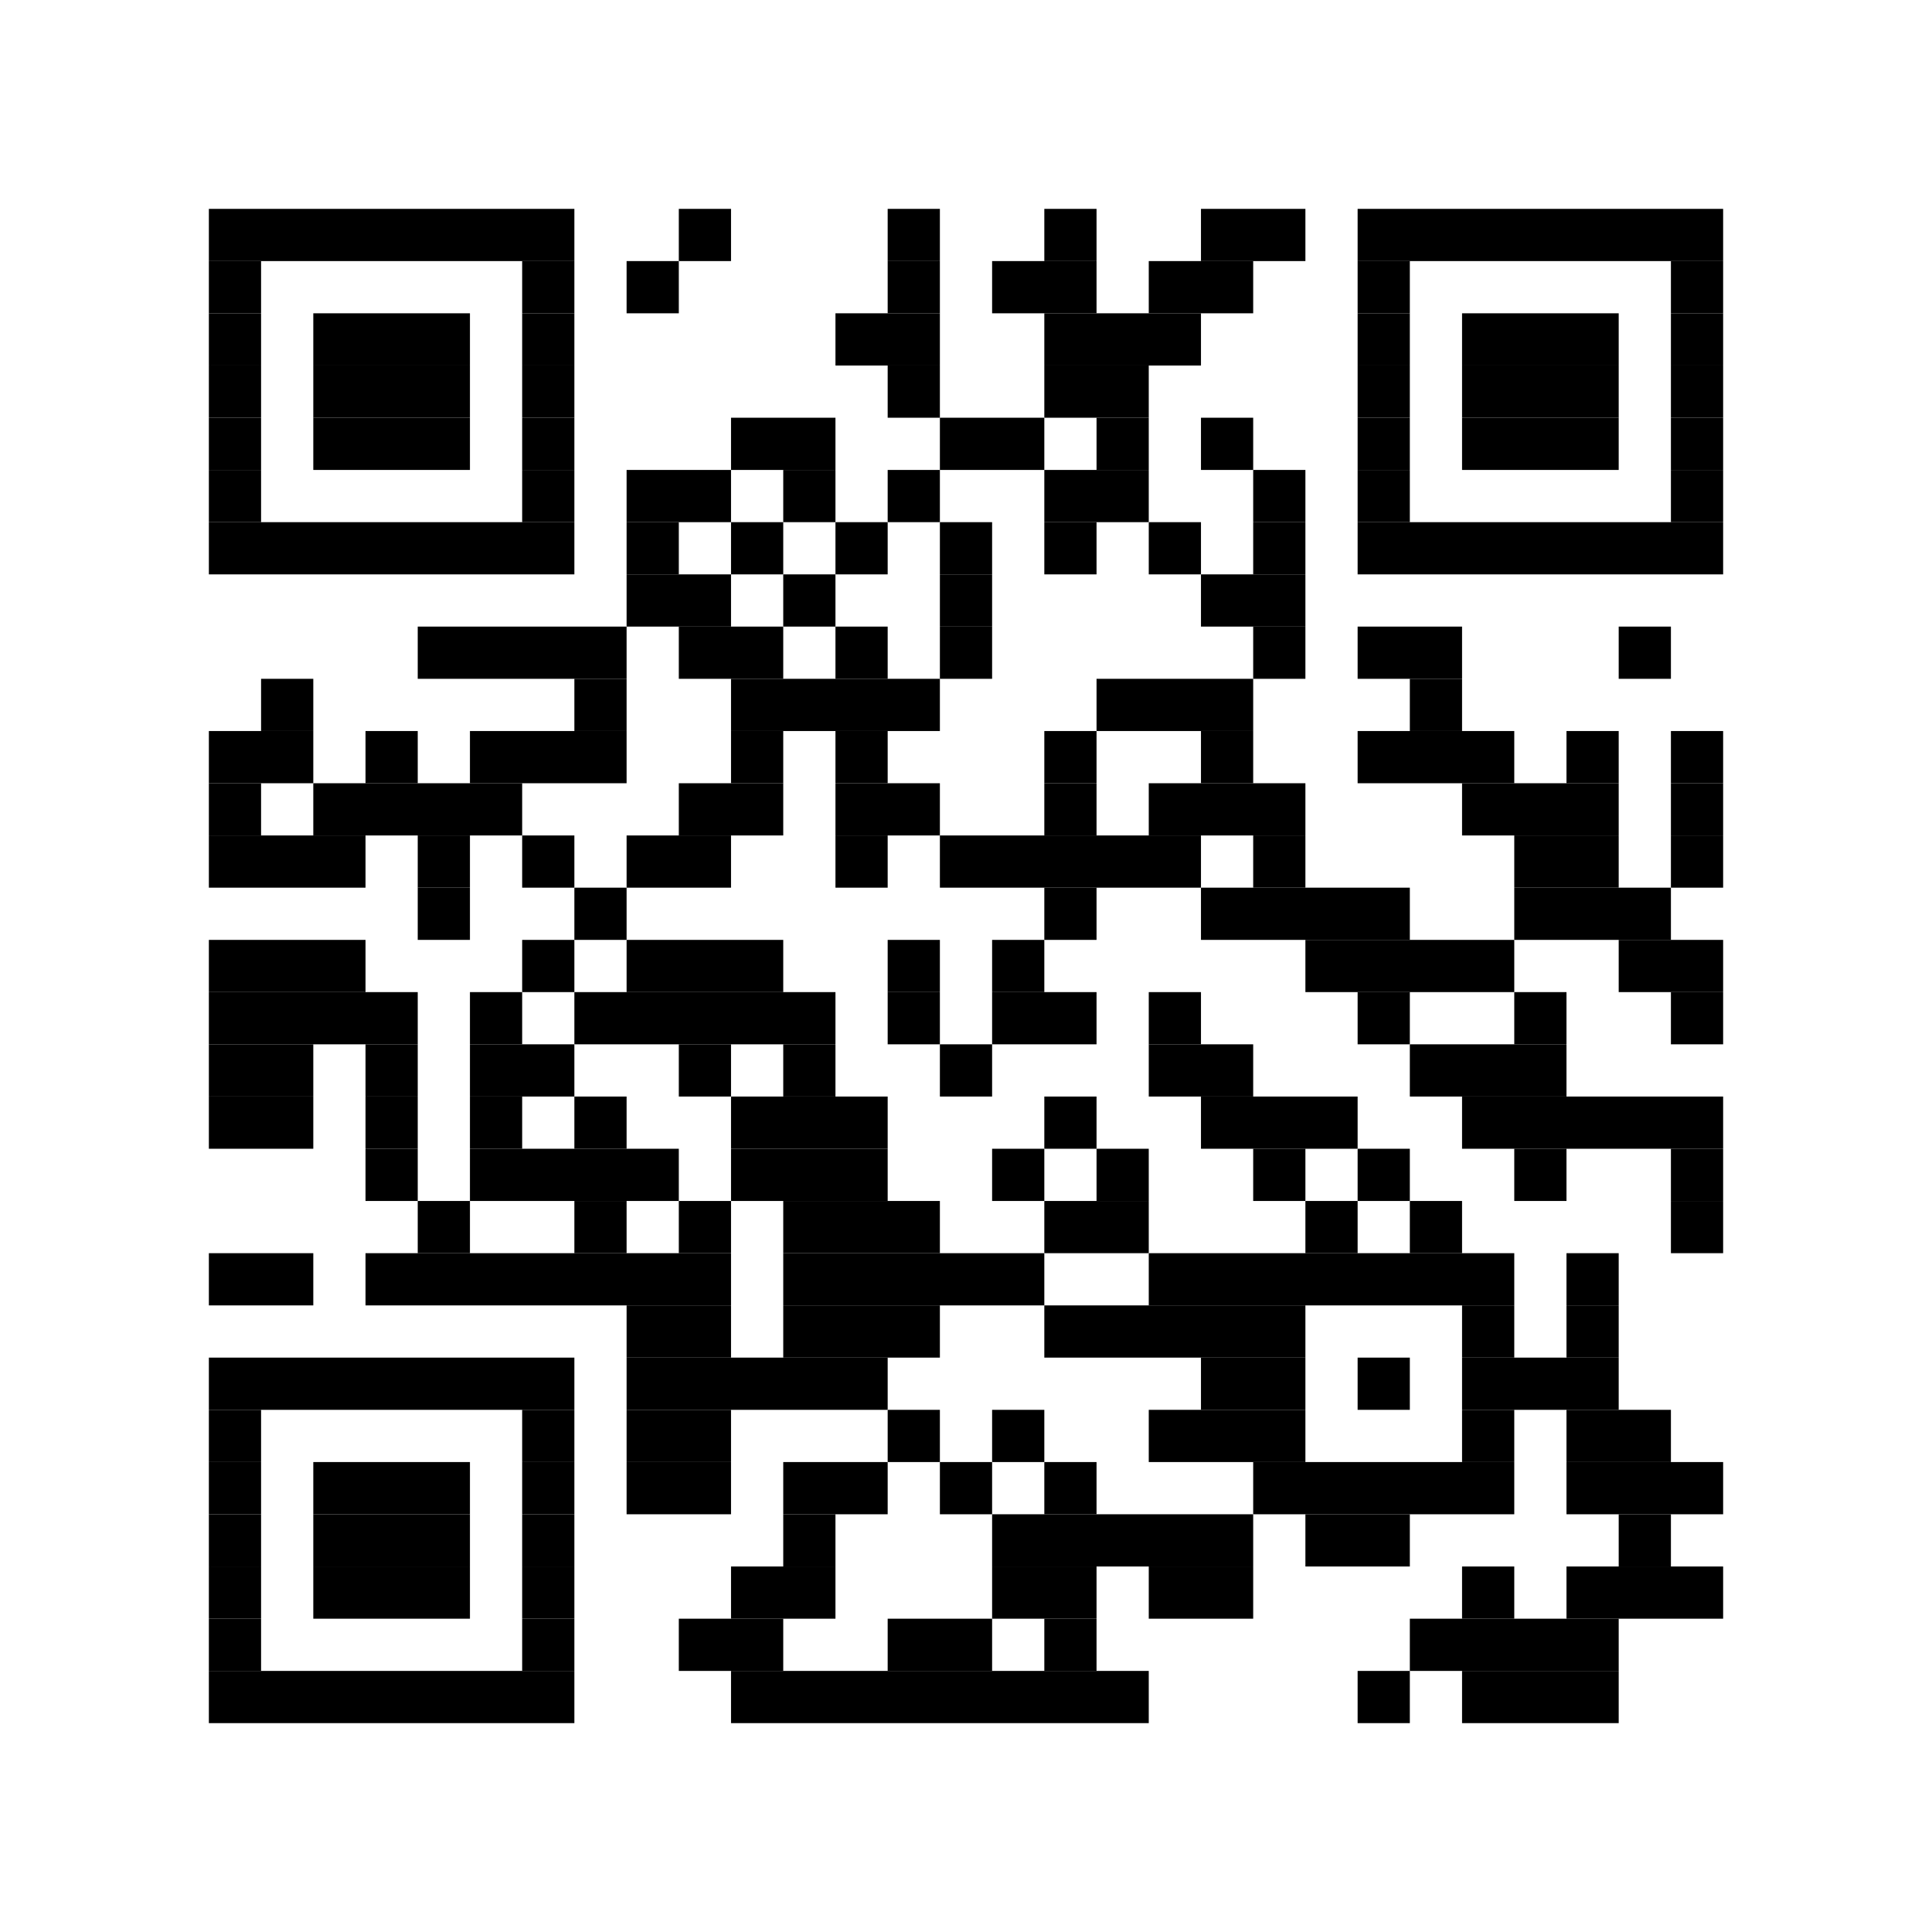
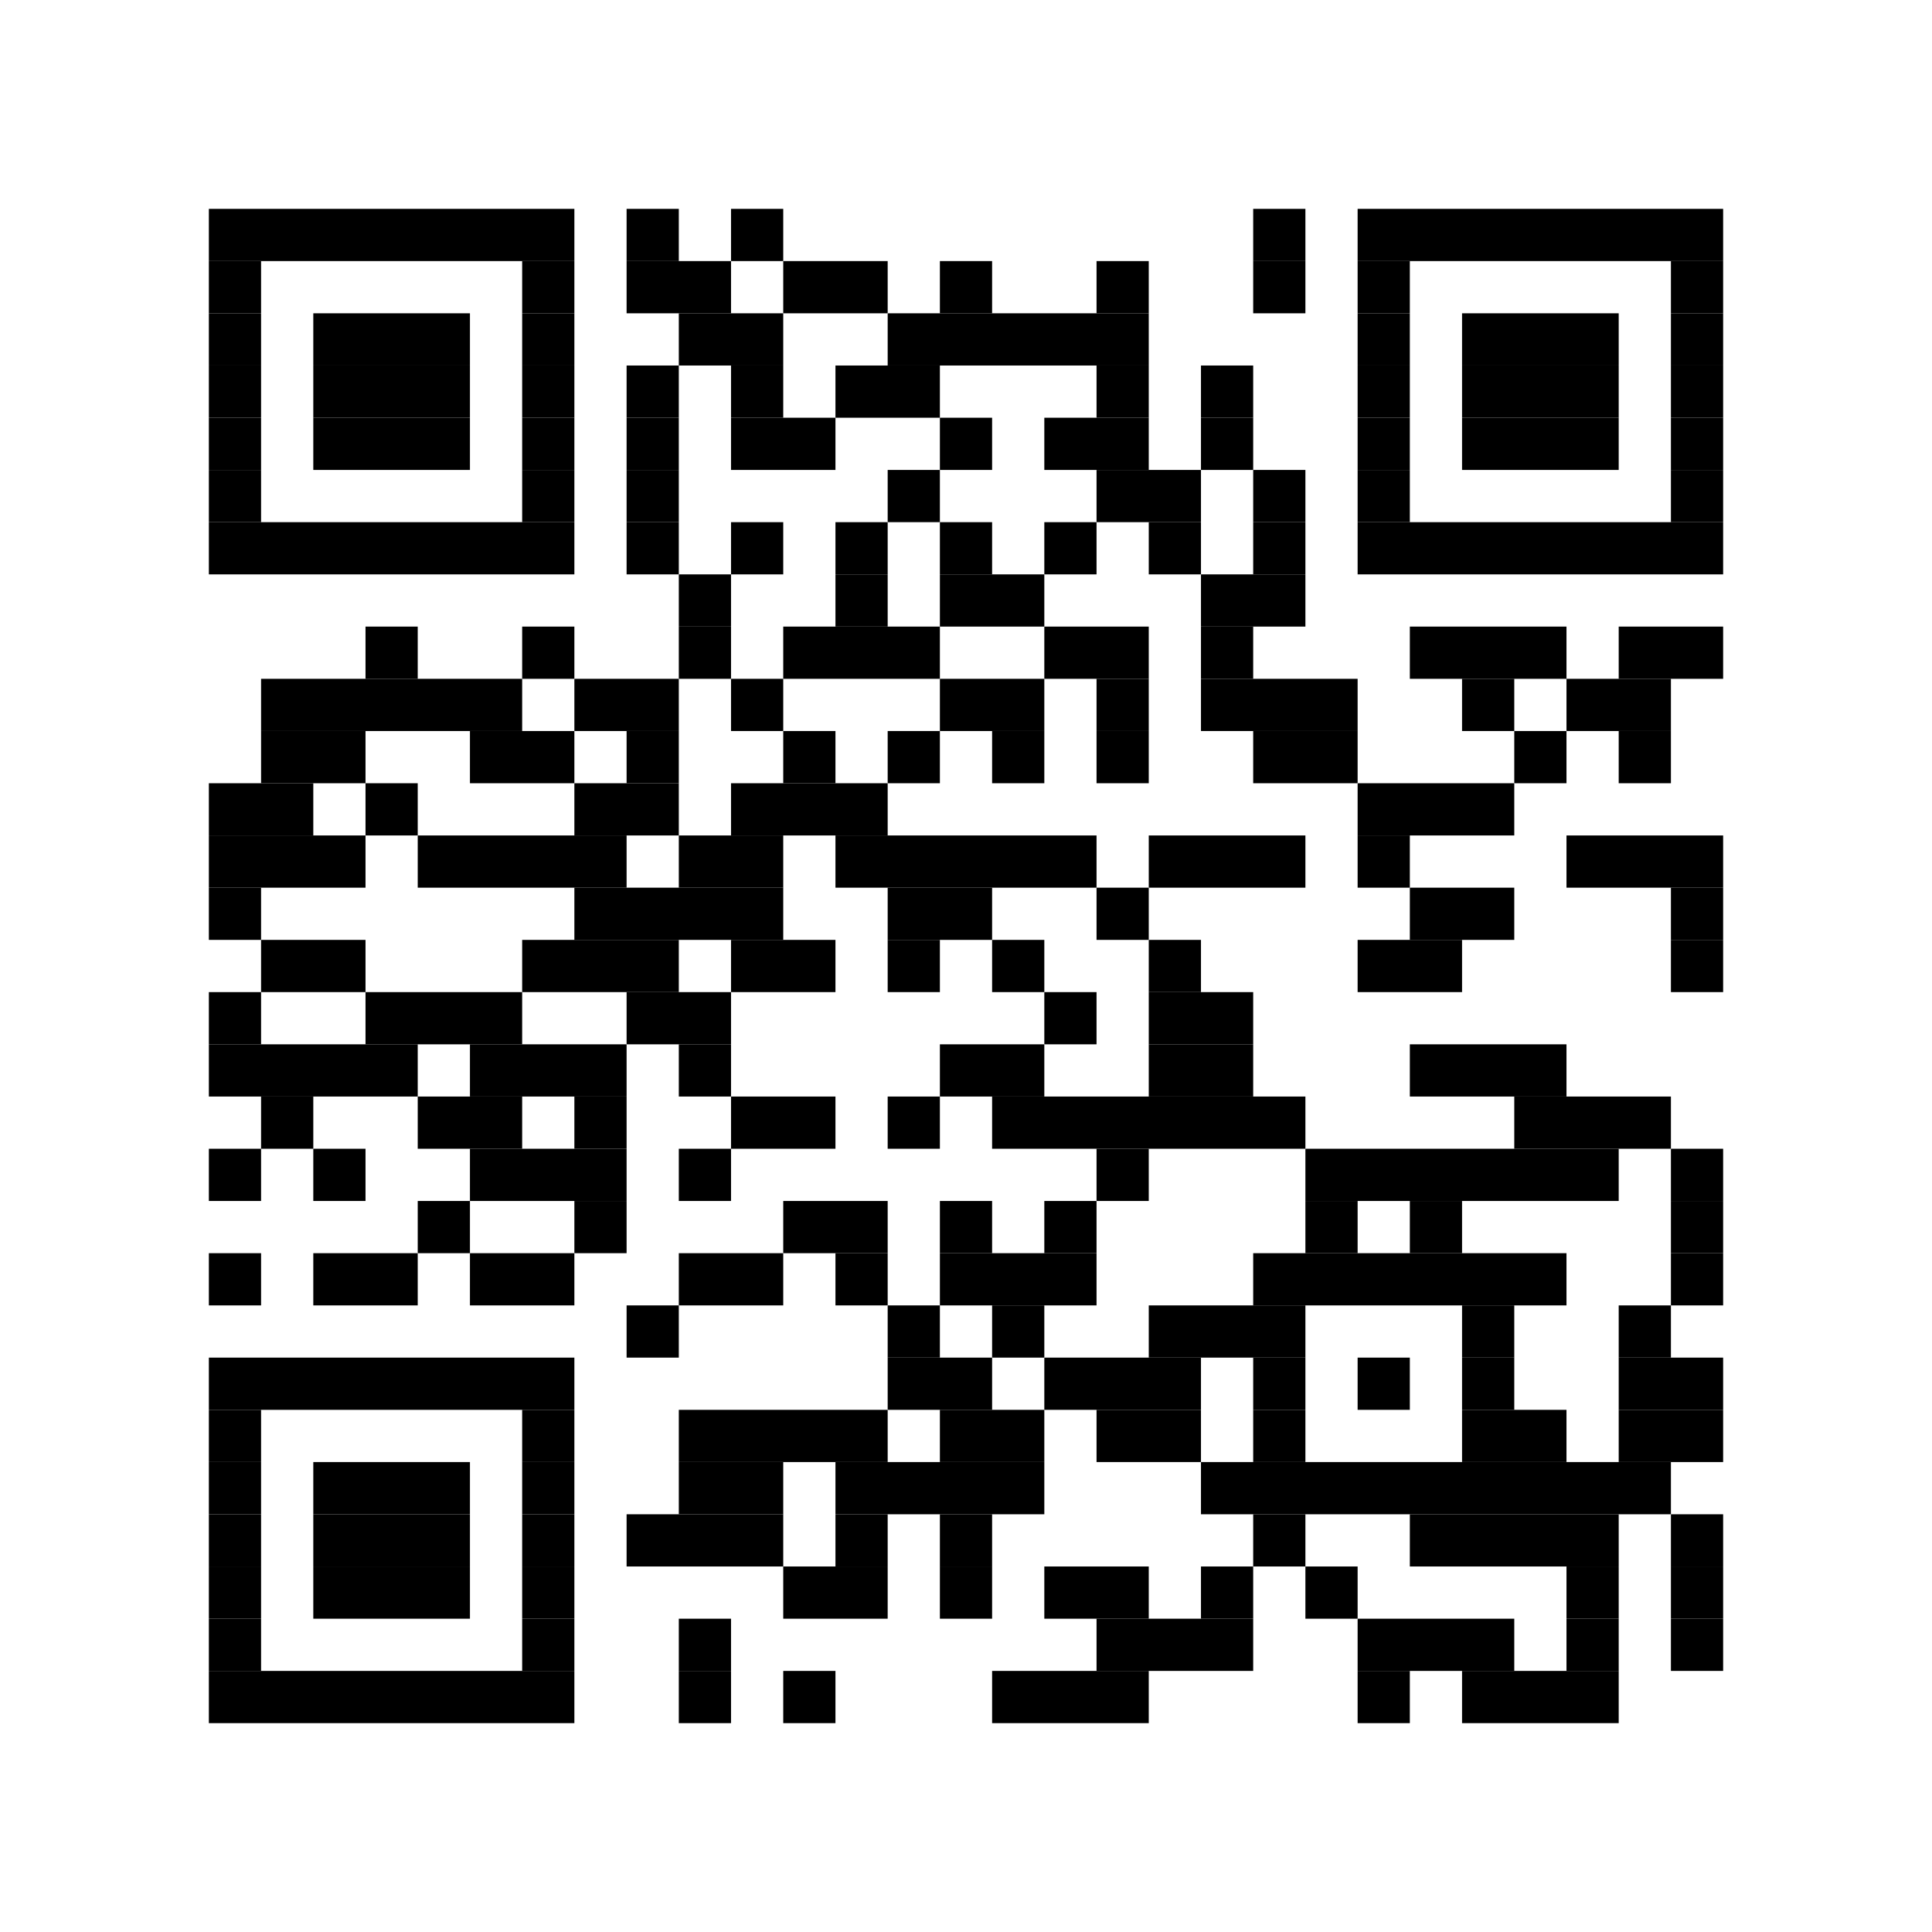
<svg xmlns="http://www.w3.org/2000/svg" width="3.92cm" height="3.92cm" viewBox="0 0 37 37" preserveAspectRatio="none" version="1.1">
  <g id="QRcode">
    <rect x="0" y="0" width="37" height="37" fill="#ffffff" />
    <g id="Pattern">
      <rect x="4" y="4" width="7" height="1" fill="#000000" />
-       <rect x="13" y="4" width="1" height="1" fill="#000000" />
-       <rect x="17" y="4" width="1" height="1" fill="#000000" />
-       <rect x="20" y="4" width="1" height="1" fill="#000000" />
-       <rect x="23" y="4" width="2" height="1" fill="#000000" />
+       <rect x="12" y="4" width="1" height="1" fill="#000000" />
+       <rect x="14" y="4" width="1" height="1" fill="#000000" />
+       <rect x="24" y="4" width="1" height="1" fill="#000000" />
      <rect x="26" y="4" width="7" height="1" fill="#000000" />
      <rect x="4" y="5" width="1" height="1" fill="#000000" />
      <rect x="10" y="5" width="1" height="1" fill="#000000" />
-       <rect x="12" y="5" width="1" height="1" fill="#000000" />
-       <rect x="17" y="5" width="1" height="1" fill="#000000" />
-       <rect x="19" y="5" width="2" height="1" fill="#000000" />
-       <rect x="22" y="5" width="2" height="1" fill="#000000" />
+       <rect x="12" y="5" width="2" height="1" fill="#000000" />
+       <rect x="15" y="5" width="2" height="1" fill="#000000" />
+       <rect x="18" y="5" width="1" height="1" fill="#000000" />
+       <rect x="21" y="5" width="1" height="1" fill="#000000" />
+       <rect x="24" y="5" width="1" height="1" fill="#000000" />
      <rect x="26" y="5" width="1" height="1" fill="#000000" />
      <rect x="32" y="5" width="1" height="1" fill="#000000" />
      <rect x="4" y="6" width="1" height="1" fill="#000000" />
      <rect x="6" y="6" width="3" height="1" fill="#000000" />
      <rect x="10" y="6" width="1" height="1" fill="#000000" />
-       <rect x="16" y="6" width="2" height="1" fill="#000000" />
-       <rect x="20" y="6" width="3" height="1" fill="#000000" />
+       <rect x="13" y="6" width="2" height="1" fill="#000000" />
+       <rect x="17" y="6" width="5" height="1" fill="#000000" />
      <rect x="26" y="6" width="1" height="1" fill="#000000" />
      <rect x="28" y="6" width="3" height="1" fill="#000000" />
      <rect x="32" y="6" width="1" height="1" fill="#000000" />
      <rect x="4" y="7" width="1" height="1" fill="#000000" />
      <rect x="6" y="7" width="3" height="1" fill="#000000" />
      <rect x="10" y="7" width="1" height="1" fill="#000000" />
-       <rect x="17" y="7" width="1" height="1" fill="#000000" />
-       <rect x="20" y="7" width="2" height="1" fill="#000000" />
+       <rect x="12" y="7" width="1" height="1" fill="#000000" />
+       <rect x="14" y="7" width="1" height="1" fill="#000000" />
+       <rect x="16" y="7" width="2" height="1" fill="#000000" />
+       <rect x="21" y="7" width="1" height="1" fill="#000000" />
+       <rect x="23" y="7" width="1" height="1" fill="#000000" />
      <rect x="26" y="7" width="1" height="1" fill="#000000" />
      <rect x="28" y="7" width="3" height="1" fill="#000000" />
      <rect x="32" y="7" width="1" height="1" fill="#000000" />
      <rect x="4" y="8" width="1" height="1" fill="#000000" />
      <rect x="6" y="8" width="3" height="1" fill="#000000" />
      <rect x="10" y="8" width="1" height="1" fill="#000000" />
+       <rect x="12" y="8" width="1" height="1" fill="#000000" />
      <rect x="14" y="8" width="2" height="1" fill="#000000" />
-       <rect x="18" y="8" width="2" height="1" fill="#000000" />
-       <rect x="21" y="8" width="1" height="1" fill="#000000" />
+       <rect x="18" y="8" width="1" height="1" fill="#000000" />
+       <rect x="20" y="8" width="2" height="1" fill="#000000" />
      <rect x="23" y="8" width="1" height="1" fill="#000000" />
      <rect x="26" y="8" width="1" height="1" fill="#000000" />
      <rect x="28" y="8" width="3" height="1" fill="#000000" />
      <rect x="32" y="8" width="1" height="1" fill="#000000" />
      <rect x="4" y="9" width="1" height="1" fill="#000000" />
      <rect x="10" y="9" width="1" height="1" fill="#000000" />
-       <rect x="12" y="9" width="2" height="1" fill="#000000" />
-       <rect x="15" y="9" width="1" height="1" fill="#000000" />
+       <rect x="12" y="9" width="1" height="1" fill="#000000" />
      <rect x="17" y="9" width="1" height="1" fill="#000000" />
-       <rect x="20" y="9" width="2" height="1" fill="#000000" />
+       <rect x="21" y="9" width="2" height="1" fill="#000000" />
      <rect x="24" y="9" width="1" height="1" fill="#000000" />
      <rect x="26" y="9" width="1" height="1" fill="#000000" />
      <rect x="32" y="9" width="1" height="1" fill="#000000" />
      <rect x="4" y="10" width="7" height="1" fill="#000000" />
      <rect x="12" y="10" width="1" height="1" fill="#000000" />
      <rect x="14" y="10" width="1" height="1" fill="#000000" />
      <rect x="16" y="10" width="1" height="1" fill="#000000" />
      <rect x="18" y="10" width="1" height="1" fill="#000000" />
      <rect x="20" y="10" width="1" height="1" fill="#000000" />
      <rect x="22" y="10" width="1" height="1" fill="#000000" />
      <rect x="24" y="10" width="1" height="1" fill="#000000" />
      <rect x="26" y="10" width="7" height="1" fill="#000000" />
-       <rect x="12" y="11" width="2" height="1" fill="#000000" />
-       <rect x="15" y="11" width="1" height="1" fill="#000000" />
-       <rect x="18" y="11" width="1" height="1" fill="#000000" />
+       <rect x="13" y="11" width="1" height="1" fill="#000000" />
+       <rect x="16" y="11" width="1" height="1" fill="#000000" />
+       <rect x="18" y="11" width="2" height="1" fill="#000000" />
      <rect x="23" y="11" width="2" height="1" fill="#000000" />
-       <rect x="8" y="12" width="4" height="1" fill="#000000" />
-       <rect x="13" y="12" width="2" height="1" fill="#000000" />
-       <rect x="16" y="12" width="1" height="1" fill="#000000" />
-       <rect x="18" y="12" width="1" height="1" fill="#000000" />
-       <rect x="24" y="12" width="1" height="1" fill="#000000" />
-       <rect x="26" y="12" width="2" height="1" fill="#000000" />
-       <rect x="31" y="12" width="1" height="1" fill="#000000" />
-       <rect x="5" y="13" width="1" height="1" fill="#000000" />
-       <rect x="11" y="13" width="1" height="1" fill="#000000" />
-       <rect x="14" y="13" width="4" height="1" fill="#000000" />
-       <rect x="21" y="13" width="3" height="1" fill="#000000" />
-       <rect x="27" y="13" width="1" height="1" fill="#000000" />
-       <rect x="4" y="14" width="2" height="1" fill="#000000" />
-       <rect x="7" y="14" width="1" height="1" fill="#000000" />
-       <rect x="9" y="14" width="3" height="1" fill="#000000" />
-       <rect x="14" y="14" width="1" height="1" fill="#000000" />
-       <rect x="16" y="14" width="1" height="1" fill="#000000" />
-       <rect x="20" y="14" width="1" height="1" fill="#000000" />
-       <rect x="23" y="14" width="1" height="1" fill="#000000" />
-       <rect x="26" y="14" width="3" height="1" fill="#000000" />
-       <rect x="30" y="14" width="1" height="1" fill="#000000" />
-       <rect x="32" y="14" width="1" height="1" fill="#000000" />
-       <rect x="4" y="15" width="1" height="1" fill="#000000" />
-       <rect x="6" y="15" width="4" height="1" fill="#000000" />
-       <rect x="13" y="15" width="2" height="1" fill="#000000" />
-       <rect x="16" y="15" width="2" height="1" fill="#000000" />
-       <rect x="20" y="15" width="1" height="1" fill="#000000" />
-       <rect x="22" y="15" width="3" height="1" fill="#000000" />
-       <rect x="28" y="15" width="3" height="1" fill="#000000" />
-       <rect x="32" y="15" width="1" height="1" fill="#000000" />
+       <rect x="7" y="12" width="1" height="1" fill="#000000" />
+       <rect x="10" y="12" width="1" height="1" fill="#000000" />
+       <rect x="13" y="12" width="1" height="1" fill="#000000" />
+       <rect x="15" y="12" width="3" height="1" fill="#000000" />
+       <rect x="20" y="12" width="2" height="1" fill="#000000" />
+       <rect x="23" y="12" width="1" height="1" fill="#000000" />
+       <rect x="27" y="12" width="3" height="1" fill="#000000" />
+       <rect x="31" y="12" width="2" height="1" fill="#000000" />
+       <rect x="5" y="13" width="5" height="1" fill="#000000" />
+       <rect x="11" y="13" width="2" height="1" fill="#000000" />
+       <rect x="14" y="13" width="1" height="1" fill="#000000" />
+       <rect x="18" y="13" width="2" height="1" fill="#000000" />
+       <rect x="21" y="13" width="1" height="1" fill="#000000" />
+       <rect x="23" y="13" width="3" height="1" fill="#000000" />
+       <rect x="28" y="13" width="1" height="1" fill="#000000" />
+       <rect x="30" y="13" width="2" height="1" fill="#000000" />
+       <rect x="5" y="14" width="2" height="1" fill="#000000" />
+       <rect x="9" y="14" width="2" height="1" fill="#000000" />
+       <rect x="12" y="14" width="1" height="1" fill="#000000" />
+       <rect x="15" y="14" width="1" height="1" fill="#000000" />
+       <rect x="17" y="14" width="1" height="1" fill="#000000" />
+       <rect x="19" y="14" width="1" height="1" fill="#000000" />
+       <rect x="21" y="14" width="1" height="1" fill="#000000" />
+       <rect x="24" y="14" width="2" height="1" fill="#000000" />
+       <rect x="29" y="14" width="1" height="1" fill="#000000" />
+       <rect x="31" y="14" width="1" height="1" fill="#000000" />
+       <rect x="4" y="15" width="2" height="1" fill="#000000" />
+       <rect x="7" y="15" width="1" height="1" fill="#000000" />
+       <rect x="11" y="15" width="2" height="1" fill="#000000" />
+       <rect x="14" y="15" width="3" height="1" fill="#000000" />
+       <rect x="26" y="15" width="3" height="1" fill="#000000" />
      <rect x="4" y="16" width="3" height="1" fill="#000000" />
-       <rect x="8" y="16" width="1" height="1" fill="#000000" />
-       <rect x="10" y="16" width="1" height="1" fill="#000000" />
-       <rect x="12" y="16" width="2" height="1" fill="#000000" />
-       <rect x="16" y="16" width="1" height="1" fill="#000000" />
-       <rect x="18" y="16" width="5" height="1" fill="#000000" />
-       <rect x="24" y="16" width="1" height="1" fill="#000000" />
-       <rect x="29" y="16" width="2" height="1" fill="#000000" />
-       <rect x="32" y="16" width="1" height="1" fill="#000000" />
-       <rect x="8" y="17" width="1" height="1" fill="#000000" />
-       <rect x="11" y="17" width="1" height="1" fill="#000000" />
-       <rect x="20" y="17" width="1" height="1" fill="#000000" />
-       <rect x="23" y="17" width="4" height="1" fill="#000000" />
-       <rect x="29" y="17" width="3" height="1" fill="#000000" />
-       <rect x="4" y="18" width="3" height="1" fill="#000000" />
-       <rect x="10" y="18" width="1" height="1" fill="#000000" />
-       <rect x="12" y="18" width="3" height="1" fill="#000000" />
+       <rect x="8" y="16" width="4" height="1" fill="#000000" />
+       <rect x="13" y="16" width="2" height="1" fill="#000000" />
+       <rect x="16" y="16" width="5" height="1" fill="#000000" />
+       <rect x="22" y="16" width="3" height="1" fill="#000000" />
+       <rect x="26" y="16" width="1" height="1" fill="#000000" />
+       <rect x="30" y="16" width="3" height="1" fill="#000000" />
+       <rect x="4" y="17" width="1" height="1" fill="#000000" />
+       <rect x="11" y="17" width="4" height="1" fill="#000000" />
+       <rect x="17" y="17" width="2" height="1" fill="#000000" />
+       <rect x="21" y="17" width="1" height="1" fill="#000000" />
+       <rect x="27" y="17" width="2" height="1" fill="#000000" />
+       <rect x="32" y="17" width="1" height="1" fill="#000000" />
+       <rect x="5" y="18" width="2" height="1" fill="#000000" />
+       <rect x="10" y="18" width="3" height="1" fill="#000000" />
+       <rect x="14" y="18" width="2" height="1" fill="#000000" />
      <rect x="17" y="18" width="1" height="1" fill="#000000" />
      <rect x="19" y="18" width="1" height="1" fill="#000000" />
-       <rect x="25" y="18" width="4" height="1" fill="#000000" />
-       <rect x="31" y="18" width="2" height="1" fill="#000000" />
-       <rect x="4" y="19" width="4" height="1" fill="#000000" />
-       <rect x="9" y="19" width="1" height="1" fill="#000000" />
-       <rect x="11" y="19" width="5" height="1" fill="#000000" />
-       <rect x="17" y="19" width="1" height="1" fill="#000000" />
-       <rect x="19" y="19" width="2" height="1" fill="#000000" />
-       <rect x="22" y="19" width="1" height="1" fill="#000000" />
-       <rect x="26" y="19" width="1" height="1" fill="#000000" />
-       <rect x="29" y="19" width="1" height="1" fill="#000000" />
-       <rect x="32" y="19" width="1" height="1" fill="#000000" />
-       <rect x="4" y="20" width="2" height="1" fill="#000000" />
-       <rect x="7" y="20" width="1" height="1" fill="#000000" />
-       <rect x="9" y="20" width="2" height="1" fill="#000000" />
+       <rect x="22" y="18" width="1" height="1" fill="#000000" />
+       <rect x="26" y="18" width="2" height="1" fill="#000000" />
+       <rect x="32" y="18" width="1" height="1" fill="#000000" />
+       <rect x="4" y="19" width="1" height="1" fill="#000000" />
+       <rect x="7" y="19" width="3" height="1" fill="#000000" />
+       <rect x="12" y="19" width="2" height="1" fill="#000000" />
+       <rect x="20" y="19" width="1" height="1" fill="#000000" />
+       <rect x="22" y="19" width="2" height="1" fill="#000000" />
+       <rect x="4" y="20" width="4" height="1" fill="#000000" />
+       <rect x="9" y="20" width="3" height="1" fill="#000000" />
      <rect x="13" y="20" width="1" height="1" fill="#000000" />
-       <rect x="15" y="20" width="1" height="1" fill="#000000" />
-       <rect x="18" y="20" width="1" height="1" fill="#000000" />
+       <rect x="18" y="20" width="2" height="1" fill="#000000" />
      <rect x="22" y="20" width="2" height="1" fill="#000000" />
      <rect x="27" y="20" width="3" height="1" fill="#000000" />
-       <rect x="4" y="21" width="2" height="1" fill="#000000" />
-       <rect x="7" y="21" width="1" height="1" fill="#000000" />
-       <rect x="9" y="21" width="1" height="1" fill="#000000" />
+       <rect x="5" y="21" width="1" height="1" fill="#000000" />
+       <rect x="8" y="21" width="2" height="1" fill="#000000" />
      <rect x="11" y="21" width="1" height="1" fill="#000000" />
-       <rect x="14" y="21" width="3" height="1" fill="#000000" />
-       <rect x="20" y="21" width="1" height="1" fill="#000000" />
-       <rect x="23" y="21" width="3" height="1" fill="#000000" />
-       <rect x="28" y="21" width="5" height="1" fill="#000000" />
-       <rect x="7" y="22" width="1" height="1" fill="#000000" />
-       <rect x="9" y="22" width="4" height="1" fill="#000000" />
-       <rect x="14" y="22" width="3" height="1" fill="#000000" />
-       <rect x="19" y="22" width="1" height="1" fill="#000000" />
+       <rect x="14" y="21" width="2" height="1" fill="#000000" />
+       <rect x="17" y="21" width="1" height="1" fill="#000000" />
+       <rect x="19" y="21" width="6" height="1" fill="#000000" />
+       <rect x="29" y="21" width="3" height="1" fill="#000000" />
+       <rect x="4" y="22" width="1" height="1" fill="#000000" />
+       <rect x="6" y="22" width="1" height="1" fill="#000000" />
+       <rect x="9" y="22" width="3" height="1" fill="#000000" />
+       <rect x="13" y="22" width="1" height="1" fill="#000000" />
      <rect x="21" y="22" width="1" height="1" fill="#000000" />
-       <rect x="24" y="22" width="1" height="1" fill="#000000" />
-       <rect x="26" y="22" width="1" height="1" fill="#000000" />
-       <rect x="29" y="22" width="1" height="1" fill="#000000" />
+       <rect x="25" y="22" width="6" height="1" fill="#000000" />
      <rect x="32" y="22" width="1" height="1" fill="#000000" />
      <rect x="8" y="23" width="1" height="1" fill="#000000" />
      <rect x="11" y="23" width="1" height="1" fill="#000000" />
-       <rect x="13" y="23" width="1" height="1" fill="#000000" />
-       <rect x="15" y="23" width="3" height="1" fill="#000000" />
-       <rect x="20" y="23" width="2" height="1" fill="#000000" />
+       <rect x="15" y="23" width="2" height="1" fill="#000000" />
+       <rect x="18" y="23" width="1" height="1" fill="#000000" />
+       <rect x="20" y="23" width="1" height="1" fill="#000000" />
      <rect x="25" y="23" width="1" height="1" fill="#000000" />
      <rect x="27" y="23" width="1" height="1" fill="#000000" />
      <rect x="32" y="23" width="1" height="1" fill="#000000" />
-       <rect x="4" y="24" width="2" height="1" fill="#000000" />
-       <rect x="7" y="24" width="7" height="1" fill="#000000" />
-       <rect x="15" y="24" width="5" height="1" fill="#000000" />
-       <rect x="22" y="24" width="7" height="1" fill="#000000" />
-       <rect x="30" y="24" width="1" height="1" fill="#000000" />
-       <rect x="12" y="25" width="2" height="1" fill="#000000" />
-       <rect x="15" y="25" width="3" height="1" fill="#000000" />
-       <rect x="20" y="25" width="5" height="1" fill="#000000" />
+       <rect x="4" y="24" width="1" height="1" fill="#000000" />
+       <rect x="6" y="24" width="2" height="1" fill="#000000" />
+       <rect x="9" y="24" width="2" height="1" fill="#000000" />
+       <rect x="13" y="24" width="2" height="1" fill="#000000" />
+       <rect x="16" y="24" width="1" height="1" fill="#000000" />
+       <rect x="18" y="24" width="3" height="1" fill="#000000" />
+       <rect x="24" y="24" width="6" height="1" fill="#000000" />
+       <rect x="32" y="24" width="1" height="1" fill="#000000" />
+       <rect x="12" y="25" width="1" height="1" fill="#000000" />
+       <rect x="17" y="25" width="1" height="1" fill="#000000" />
+       <rect x="19" y="25" width="1" height="1" fill="#000000" />
+       <rect x="22" y="25" width="3" height="1" fill="#000000" />
      <rect x="28" y="25" width="1" height="1" fill="#000000" />
-       <rect x="30" y="25" width="1" height="1" fill="#000000" />
+       <rect x="31" y="25" width="1" height="1" fill="#000000" />
      <rect x="4" y="26" width="7" height="1" fill="#000000" />
-       <rect x="12" y="26" width="5" height="1" fill="#000000" />
-       <rect x="23" y="26" width="2" height="1" fill="#000000" />
+       <rect x="17" y="26" width="2" height="1" fill="#000000" />
+       <rect x="20" y="26" width="3" height="1" fill="#000000" />
+       <rect x="24" y="26" width="1" height="1" fill="#000000" />
      <rect x="26" y="26" width="1" height="1" fill="#000000" />
-       <rect x="28" y="26" width="3" height="1" fill="#000000" />
+       <rect x="28" y="26" width="1" height="1" fill="#000000" />
+       <rect x="31" y="26" width="2" height="1" fill="#000000" />
      <rect x="4" y="27" width="1" height="1" fill="#000000" />
      <rect x="10" y="27" width="1" height="1" fill="#000000" />
-       <rect x="12" y="27" width="2" height="1" fill="#000000" />
-       <rect x="17" y="27" width="1" height="1" fill="#000000" />
-       <rect x="19" y="27" width="1" height="1" fill="#000000" />
-       <rect x="22" y="27" width="3" height="1" fill="#000000" />
-       <rect x="28" y="27" width="1" height="1" fill="#000000" />
-       <rect x="30" y="27" width="2" height="1" fill="#000000" />
+       <rect x="13" y="27" width="4" height="1" fill="#000000" />
+       <rect x="18" y="27" width="2" height="1" fill="#000000" />
+       <rect x="21" y="27" width="2" height="1" fill="#000000" />
+       <rect x="24" y="27" width="1" height="1" fill="#000000" />
+       <rect x="28" y="27" width="2" height="1" fill="#000000" />
+       <rect x="31" y="27" width="2" height="1" fill="#000000" />
      <rect x="4" y="28" width="1" height="1" fill="#000000" />
      <rect x="6" y="28" width="3" height="1" fill="#000000" />
      <rect x="10" y="28" width="1" height="1" fill="#000000" />
-       <rect x="12" y="28" width="2" height="1" fill="#000000" />
-       <rect x="15" y="28" width="2" height="1" fill="#000000" />
-       <rect x="18" y="28" width="1" height="1" fill="#000000" />
-       <rect x="20" y="28" width="1" height="1" fill="#000000" />
-       <rect x="24" y="28" width="5" height="1" fill="#000000" />
-       <rect x="30" y="28" width="3" height="1" fill="#000000" />
+       <rect x="13" y="28" width="2" height="1" fill="#000000" />
+       <rect x="16" y="28" width="4" height="1" fill="#000000" />
+       <rect x="23" y="28" width="9" height="1" fill="#000000" />
      <rect x="4" y="29" width="1" height="1" fill="#000000" />
      <rect x="6" y="29" width="3" height="1" fill="#000000" />
      <rect x="10" y="29" width="1" height="1" fill="#000000" />
-       <rect x="15" y="29" width="1" height="1" fill="#000000" />
-       <rect x="19" y="29" width="5" height="1" fill="#000000" />
-       <rect x="25" y="29" width="2" height="1" fill="#000000" />
-       <rect x="31" y="29" width="1" height="1" fill="#000000" />
+       <rect x="12" y="29" width="3" height="1" fill="#000000" />
+       <rect x="16" y="29" width="1" height="1" fill="#000000" />
+       <rect x="18" y="29" width="1" height="1" fill="#000000" />
+       <rect x="24" y="29" width="1" height="1" fill="#000000" />
+       <rect x="27" y="29" width="4" height="1" fill="#000000" />
+       <rect x="32" y="29" width="1" height="1" fill="#000000" />
      <rect x="4" y="30" width="1" height="1" fill="#000000" />
      <rect x="6" y="30" width="3" height="1" fill="#000000" />
      <rect x="10" y="30" width="1" height="1" fill="#000000" />
-       <rect x="14" y="30" width="2" height="1" fill="#000000" />
-       <rect x="19" y="30" width="2" height="1" fill="#000000" />
-       <rect x="22" y="30" width="2" height="1" fill="#000000" />
-       <rect x="28" y="30" width="1" height="1" fill="#000000" />
-       <rect x="30" y="30" width="3" height="1" fill="#000000" />
+       <rect x="15" y="30" width="2" height="1" fill="#000000" />
+       <rect x="18" y="30" width="1" height="1" fill="#000000" />
+       <rect x="20" y="30" width="2" height="1" fill="#000000" />
+       <rect x="23" y="30" width="1" height="1" fill="#000000" />
+       <rect x="25" y="30" width="1" height="1" fill="#000000" />
+       <rect x="30" y="30" width="1" height="1" fill="#000000" />
+       <rect x="32" y="30" width="1" height="1" fill="#000000" />
      <rect x="4" y="31" width="1" height="1" fill="#000000" />
      <rect x="10" y="31" width="1" height="1" fill="#000000" />
-       <rect x="13" y="31" width="2" height="1" fill="#000000" />
-       <rect x="17" y="31" width="2" height="1" fill="#000000" />
-       <rect x="20" y="31" width="1" height="1" fill="#000000" />
-       <rect x="27" y="31" width="4" height="1" fill="#000000" />
+       <rect x="13" y="31" width="1" height="1" fill="#000000" />
+       <rect x="21" y="31" width="3" height="1" fill="#000000" />
+       <rect x="26" y="31" width="3" height="1" fill="#000000" />
+       <rect x="30" y="31" width="1" height="1" fill="#000000" />
+       <rect x="32" y="31" width="1" height="1" fill="#000000" />
      <rect x="4" y="32" width="7" height="1" fill="#000000" />
-       <rect x="14" y="32" width="8" height="1" fill="#000000" />
+       <rect x="13" y="32" width="1" height="1" fill="#000000" />
+       <rect x="15" y="32" width="1" height="1" fill="#000000" />
+       <rect x="19" y="32" width="3" height="1" fill="#000000" />
      <rect x="26" y="32" width="1" height="1" fill="#000000" />
      <rect x="28" y="32" width="3" height="1" fill="#000000" />
    </g>
  </g>
</svg>
